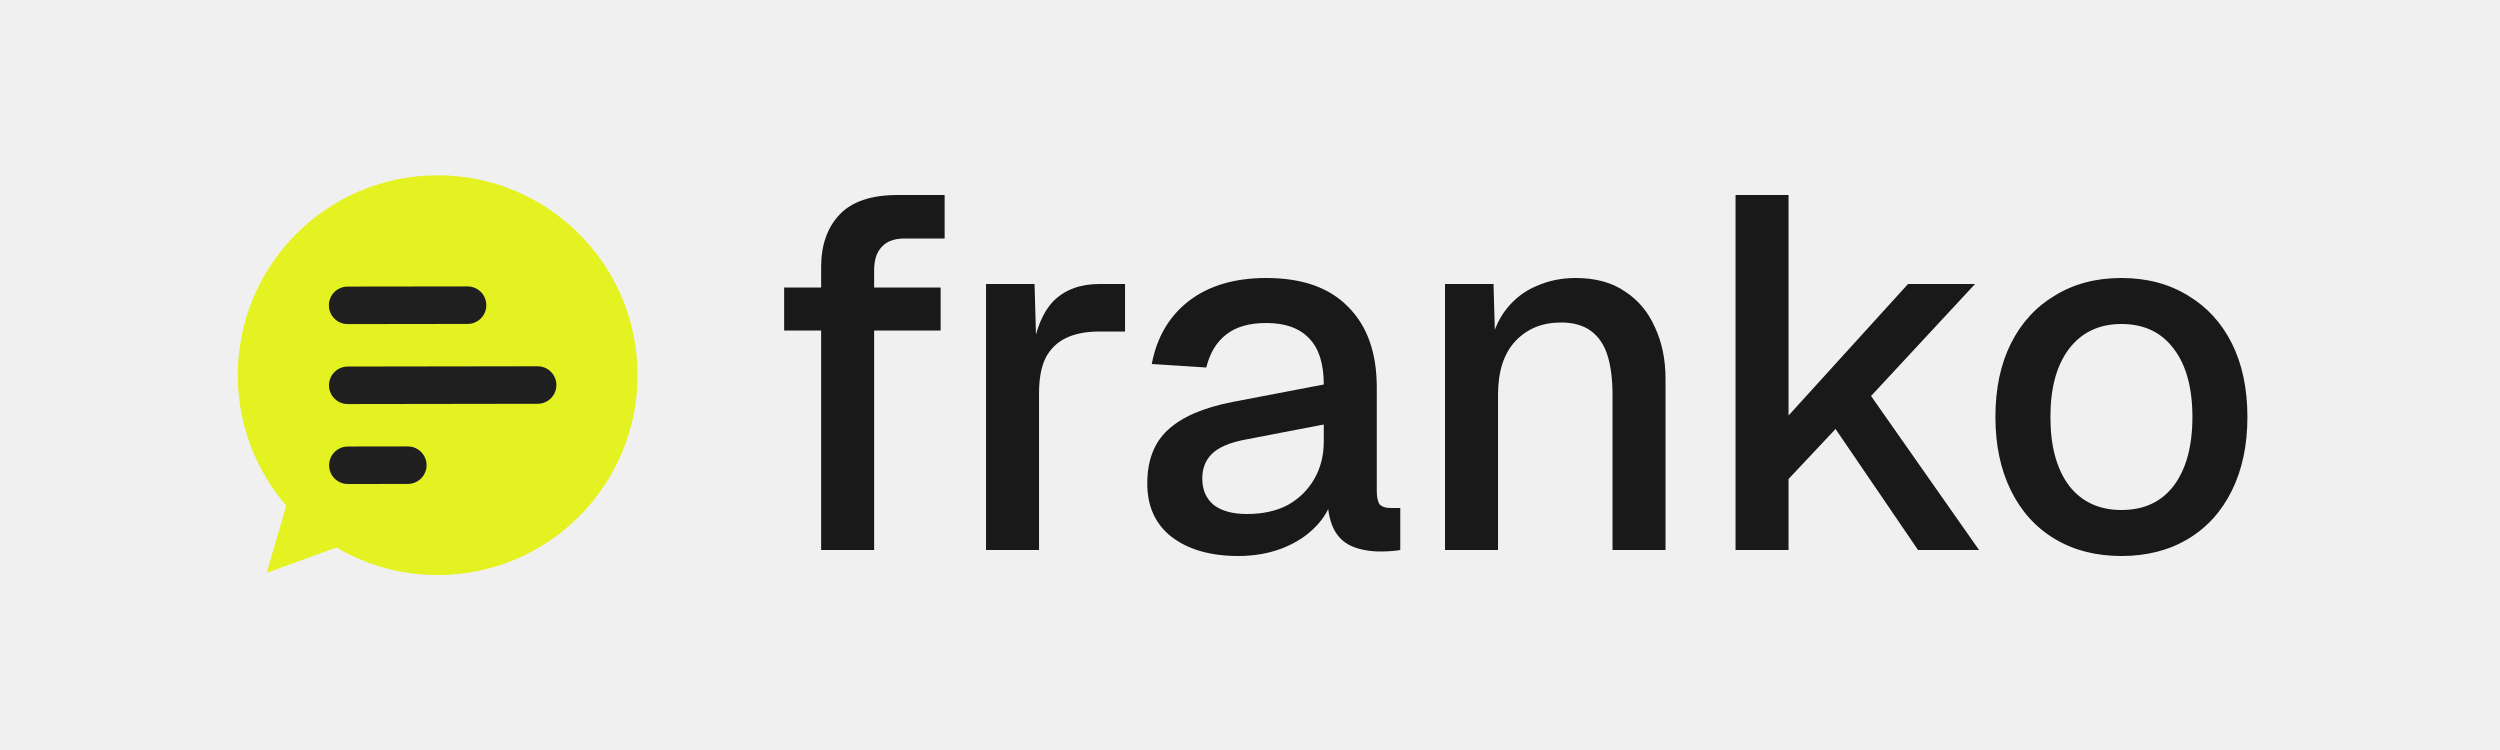
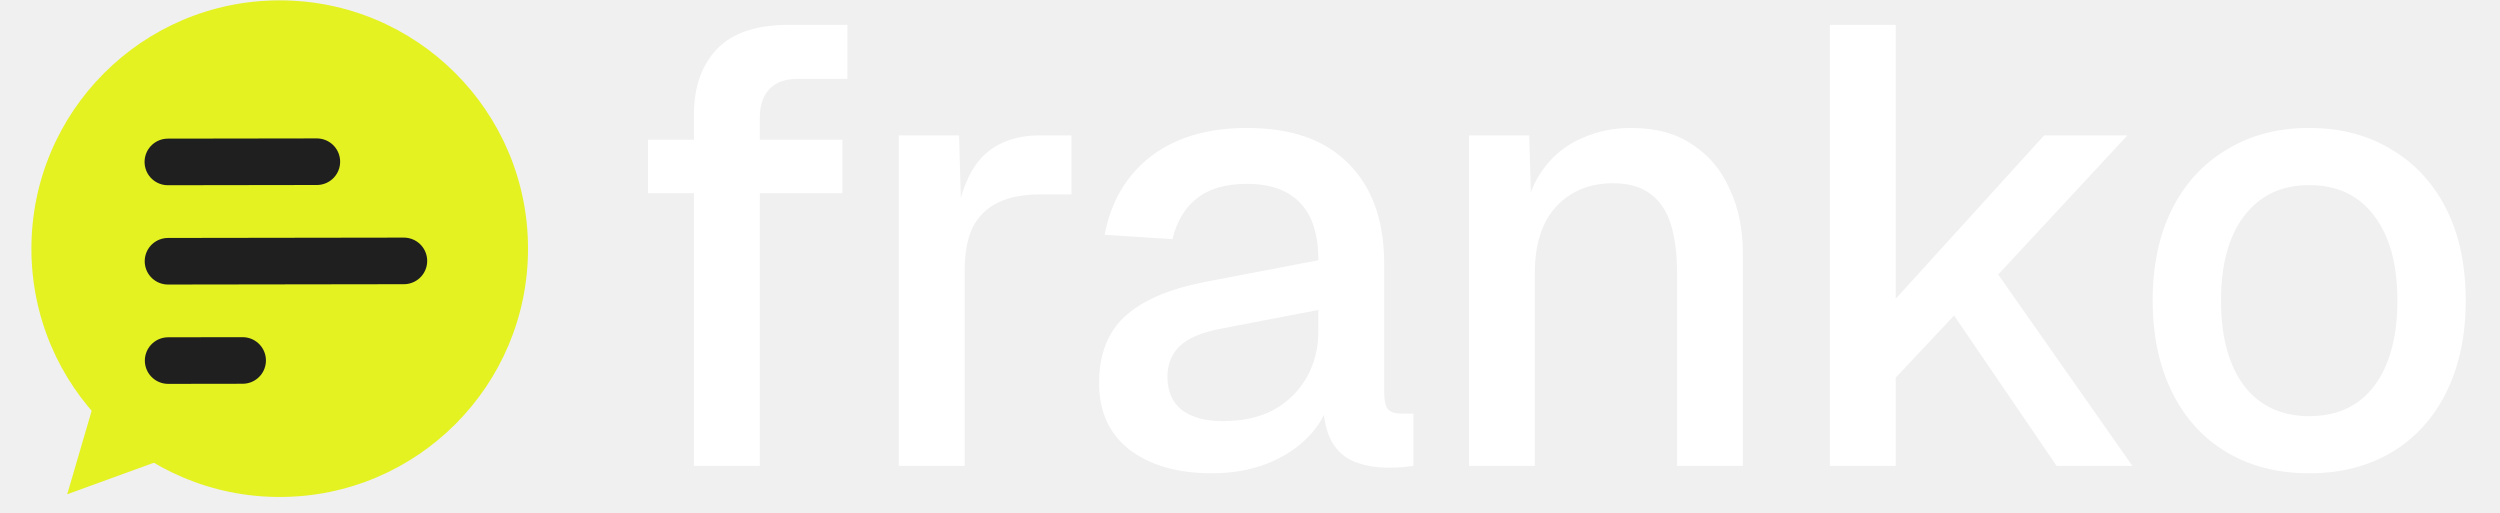
- <svg xmlns="http://www.w3.org/2000/svg" width="200" height="60" viewBox="0 0 200 60" fill="none">
-   <path d="M65.691 44V21.36C65.691 19.6 66.185 18.2 67.171 17.16C68.158 16.12 69.705 15.6 71.811 15.6H75.571V19.08H72.371C71.545 19.08 70.931 19.307 70.531 19.76C70.131 20.187 69.931 20.8 69.931 21.6V44H65.691ZM62.731 26.44V23H75.251V26.44H62.731ZM78.883 44V22.72H82.763L82.923 28.36L82.563 28.24C82.856 26.32 83.443 24.92 84.323 24.04C85.23 23.16 86.443 22.72 87.963 22.72H90.003V26.52H87.963C86.896 26.52 86.003 26.693 85.283 27.04C84.563 27.387 84.016 27.92 83.643 28.64C83.296 29.36 83.123 30.293 83.123 31.44V44H78.883ZM99.062 44.48C96.848 44.48 95.075 43.973 93.742 42.96C92.435 41.947 91.782 40.52 91.782 38.68C91.782 36.84 92.328 35.413 93.422 34.4C94.542 33.36 96.262 32.613 98.582 32.16L105.902 30.76C105.902 29.107 105.515 27.88 104.742 27.08C103.968 26.253 102.822 25.84 101.302 25.84C99.942 25.84 98.875 26.147 98.102 26.76C97.328 27.347 96.795 28.227 96.502 29.4L92.142 29.12C92.542 26.987 93.528 25.307 95.102 24.08C96.702 22.853 98.768 22.24 101.302 22.24C104.182 22.24 106.368 23.013 107.862 24.56C109.382 26.08 110.142 28.227 110.142 31V39.28C110.142 39.787 110.222 40.147 110.382 40.36C110.568 40.547 110.862 40.64 111.262 40.64H112.022V44C111.888 44.027 111.675 44.053 111.382 44.08C111.088 44.107 110.782 44.12 110.462 44.12C109.555 44.12 108.768 43.973 108.102 43.68C107.462 43.387 106.982 42.907 106.662 42.24C106.342 41.547 106.182 40.627 106.182 39.48L106.622 39.68C106.408 40.613 105.942 41.44 105.222 42.16C104.528 42.88 103.635 43.453 102.542 43.88C101.475 44.28 100.315 44.48 99.062 44.48ZM99.742 41.12C101.022 41.12 102.115 40.88 103.022 40.4C103.928 39.893 104.635 39.2 105.142 38.32C105.648 37.44 105.902 36.44 105.902 35.32V33.96L99.662 35.16C98.382 35.4 97.475 35.787 96.942 36.32C96.435 36.827 96.182 37.48 96.182 38.28C96.182 39.187 96.488 39.893 97.102 40.4C97.742 40.88 98.622 41.12 99.742 41.12ZM115.602 44V22.72H119.482L119.642 28.4L119.122 28.12C119.362 26.733 119.815 25.613 120.482 24.76C121.148 23.907 121.962 23.28 122.922 22.88C123.882 22.453 124.922 22.24 126.042 22.24C127.642 22.24 128.962 22.6 130.002 23.32C131.068 24.013 131.868 24.973 132.402 26.2C132.962 27.4 133.242 28.773 133.242 30.32V44H129.002V31.6C129.002 30.347 128.868 29.293 128.602 28.44C128.335 27.587 127.895 26.933 127.282 26.48C126.668 26.027 125.868 25.8 124.882 25.8C123.388 25.8 122.175 26.293 121.242 27.28C120.308 28.267 119.842 29.707 119.842 31.6V44H115.602ZM138.844 44V15.6H143.084V33.24L152.644 22.72H158.004L149.684 31.68L158.324 44H153.444L146.844 34.32L143.084 38.32V44H138.844ZM169.713 44.48C167.686 44.48 165.913 44.027 164.393 43.12C162.873 42.213 161.7 40.92 160.873 39.24C160.046 37.56 159.633 35.6 159.633 33.36C159.633 31.093 160.046 29.133 160.873 27.48C161.7 25.827 162.873 24.547 164.393 23.64C165.913 22.707 167.686 22.24 169.713 22.24C171.74 22.24 173.513 22.707 175.033 23.64C176.553 24.547 177.726 25.827 178.553 27.48C179.38 29.133 179.793 31.093 179.793 33.36C179.793 35.6 179.38 37.56 178.553 39.24C177.726 40.92 176.553 42.213 175.033 43.12C173.513 44.027 171.74 44.48 169.713 44.48ZM169.713 40.8C171.526 40.8 172.926 40.147 173.913 38.84C174.9 37.507 175.393 35.68 175.393 33.36C175.393 31.04 174.9 29.227 173.913 27.92C172.926 26.587 171.526 25.92 169.713 25.92C167.926 25.92 166.526 26.587 165.513 27.92C164.526 29.227 164.033 31.04 164.033 33.36C164.033 35.68 164.526 37.507 165.513 38.84C166.526 40.147 167.926 40.8 169.713 40.8Z" fill="#1A1919" />
-   <path d="M34.991 14.023C43.823 14.01 50.993 21.16 51.005 29.991C51.018 38.823 43.869 45.993 35.037 46.005C26.205 46.018 19.035 38.869 19.023 30.037C19.01 21.205 26.16 14.035 34.991 14.023Z" fill="#E4F222" />
-   <path d="M21.329 45.83L23.278 39.169L27.852 43.457L21.329 45.83Z" fill="#E4F222" />
-   <path d="M37.405 24.414L27.81 24.427Z" fill="#E4F222" />
-   <path d="M37.405 24.414L27.81 24.427" stroke="#1F1F1F" stroke-width="3" stroke-linecap="round" stroke-linejoin="round" />
-   <path d="M43.011 30.802L27.819 30.824Z" fill="#E4F222" />
-   <path d="M43.011 30.802L27.819 30.824" stroke="#1F1F1F" stroke-width="3" stroke-linecap="round" stroke-linejoin="round" />
-   <path d="M32.626 37.214L27.828 37.221Z" fill="#E4F222" />
-   <path d="M32.626 37.214L27.828 37.221" stroke="#1F1F1F" stroke-width="3" stroke-linecap="round" stroke-linejoin="round" />
+ <svg xmlns="http://www.w3.org/2000/svg" width="161" height="33" viewBox="0 0 161 33" fill="none">
+   <path d="M44.691 30V7.36C44.691 5.6 45.185 4.2 46.171 3.16C47.158 2.12 48.705 1.6 50.811 1.6H54.571V5.08H51.371C50.545 5.08 49.931 5.307 49.531 5.76C49.131 6.187 48.931 6.8 48.931 7.6V30H44.691ZM41.731 12.44V9H54.251V12.44H41.731ZM57.883 30V8.72H61.763L61.923 14.36L61.563 14.24C61.856 12.32 62.443 10.92 63.323 10.04C64.23 9.16 65.443 8.72 66.963 8.72H69.003V12.52H66.963C65.896 12.52 65.003 12.693 64.283 13.04C63.563 13.387 63.016 13.92 62.643 14.64C62.296 15.36 62.123 16.293 62.123 17.44V30H57.883ZM78.062 30.48C75.848 30.48 74.075 29.973 72.742 28.96C71.435 27.947 70.782 26.52 70.782 24.68C70.782 22.84 71.328 21.413 72.422 20.4C73.542 19.36 75.262 18.613 77.582 18.16L84.902 16.76C84.902 15.107 84.515 13.88 83.742 13.08C82.968 12.253 81.822 11.84 80.302 11.84C78.942 11.84 77.875 12.147 77.102 12.76C76.328 13.347 75.795 14.227 75.502 15.4L71.142 15.12C71.542 12.987 72.528 11.307 74.102 10.08C75.702 8.853 77.768 8.24 80.302 8.24C83.182 8.24 85.368 9.013 86.862 10.56C88.382 12.08 89.142 14.227 89.142 17V25.28C89.142 25.787 89.222 26.147 89.382 26.36C89.568 26.547 89.862 26.64 90.262 26.64H91.022V30C90.888 30.027 90.675 30.053 90.382 30.08C90.088 30.107 89.782 30.12 89.462 30.12C88.555 30.12 87.768 29.973 87.102 29.68C86.462 29.387 85.982 28.907 85.662 28.24C85.342 27.547 85.182 26.627 85.182 25.48L85.622 25.68C85.408 26.613 84.942 27.44 84.222 28.16C83.528 28.88 82.635 29.453 81.542 29.88C80.475 30.28 79.315 30.48 78.062 30.48ZM78.742 27.12C80.022 27.12 81.115 26.88 82.022 26.4C82.928 25.893 83.635 25.2 84.142 24.32C84.648 23.44 84.902 22.44 84.902 21.32V19.96L78.662 21.16C77.382 21.4 76.475 21.787 75.942 22.32C75.435 22.827 75.182 23.48 75.182 24.28C75.182 25.187 75.488 25.893 76.102 26.4C76.742 26.88 77.622 27.12 78.742 27.12ZM94.602 30V8.72H98.482L98.642 14.4L98.122 14.12C98.362 12.733 98.815 11.613 99.482 10.76C100.148 9.907 100.962 9.28 101.922 8.88C102.882 8.453 103.922 8.24 105.042 8.24C106.642 8.24 107.962 8.6 109.002 9.32C110.068 10.013 110.868 10.973 111.402 12.2C111.962 13.4 112.242 14.773 112.242 16.32V30H108.002V17.6C108.002 16.347 107.868 15.293 107.602 14.44C107.335 13.587 106.895 12.933 106.282 12.48C105.668 12.027 104.868 11.8 103.882 11.8C102.388 11.8 101.175 12.293 100.242 13.28C99.308 14.267 98.842 15.707 98.842 17.6V30H94.602ZM117.844 30V1.6H122.084V19.24L131.644 8.72H137.004L128.684 17.68L137.324 30H132.444L125.844 20.32L122.084 24.32V30H117.844ZM148.713 30.48C146.686 30.48 144.913 30.027 143.393 29.12C141.873 28.213 140.7 26.92 139.873 25.24C139.046 23.56 138.633 21.6 138.633 19.36C138.633 17.093 139.046 15.133 139.873 13.48C140.7 11.827 141.873 10.547 143.393 9.64C144.913 8.707 146.686 8.24 148.713 8.24C150.74 8.24 152.513 8.707 154.033 9.64C155.553 10.547 156.726 11.827 157.553 13.48C158.38 15.133 158.793 17.093 158.793 19.36C158.793 21.6 158.38 23.56 157.553 25.24C156.726 26.92 155.553 28.213 154.033 29.12C152.513 30.027 150.74 30.48 148.713 30.48ZM148.713 26.8C150.526 26.8 151.926 26.147 152.913 24.84C153.9 23.507 154.393 21.68 154.393 19.36C154.393 17.04 153.9 15.227 152.913 13.92C151.926 12.587 150.526 11.92 148.713 11.92C146.926 11.92 145.526 12.587 144.513 13.92C143.526 15.227 143.033 17.04 143.033 19.36C143.033 21.68 143.526 23.507 144.513 24.84C145.526 26.147 146.926 26.8 148.713 26.8Z" fill="white" />
+   <path d="M17.991 0.023C26.823 0.01 33.993 7.16 34.005 15.991C34.018 24.823 26.869 31.993 18.037 32.005C9.205 32.018 2.035 24.869 2.023 16.037C2.01 7.205 9.16 0.035 17.991 0.023Z" fill="#E4F222" />
+   <path d="M4.329 31.83L6.278 25.169L10.852 29.457L4.329 31.83Z" fill="#E4F222" />
+   <path d="M20.405 10.414L10.81 10.428Z" fill="#E4F222" />
+   <path d="M20.405 10.414L10.81 10.428" stroke="#1F1F1F" stroke-width="3" stroke-linecap="round" stroke-linejoin="round" />
+   <path d="M26.011 16.802L10.819 16.824Z" fill="#E4F222" />
+   <path d="M26.011 16.802L10.819 16.824" stroke="#1F1F1F" stroke-width="3" stroke-linecap="round" stroke-linejoin="round" />
+   <path d="M15.626 23.214L10.828 23.221Z" fill="#E4F222" />
+   <path d="M15.626 23.214L10.828 23.221" stroke="#1F1F1F" stroke-width="3" stroke-linecap="round" stroke-linejoin="round" />
</svg>
